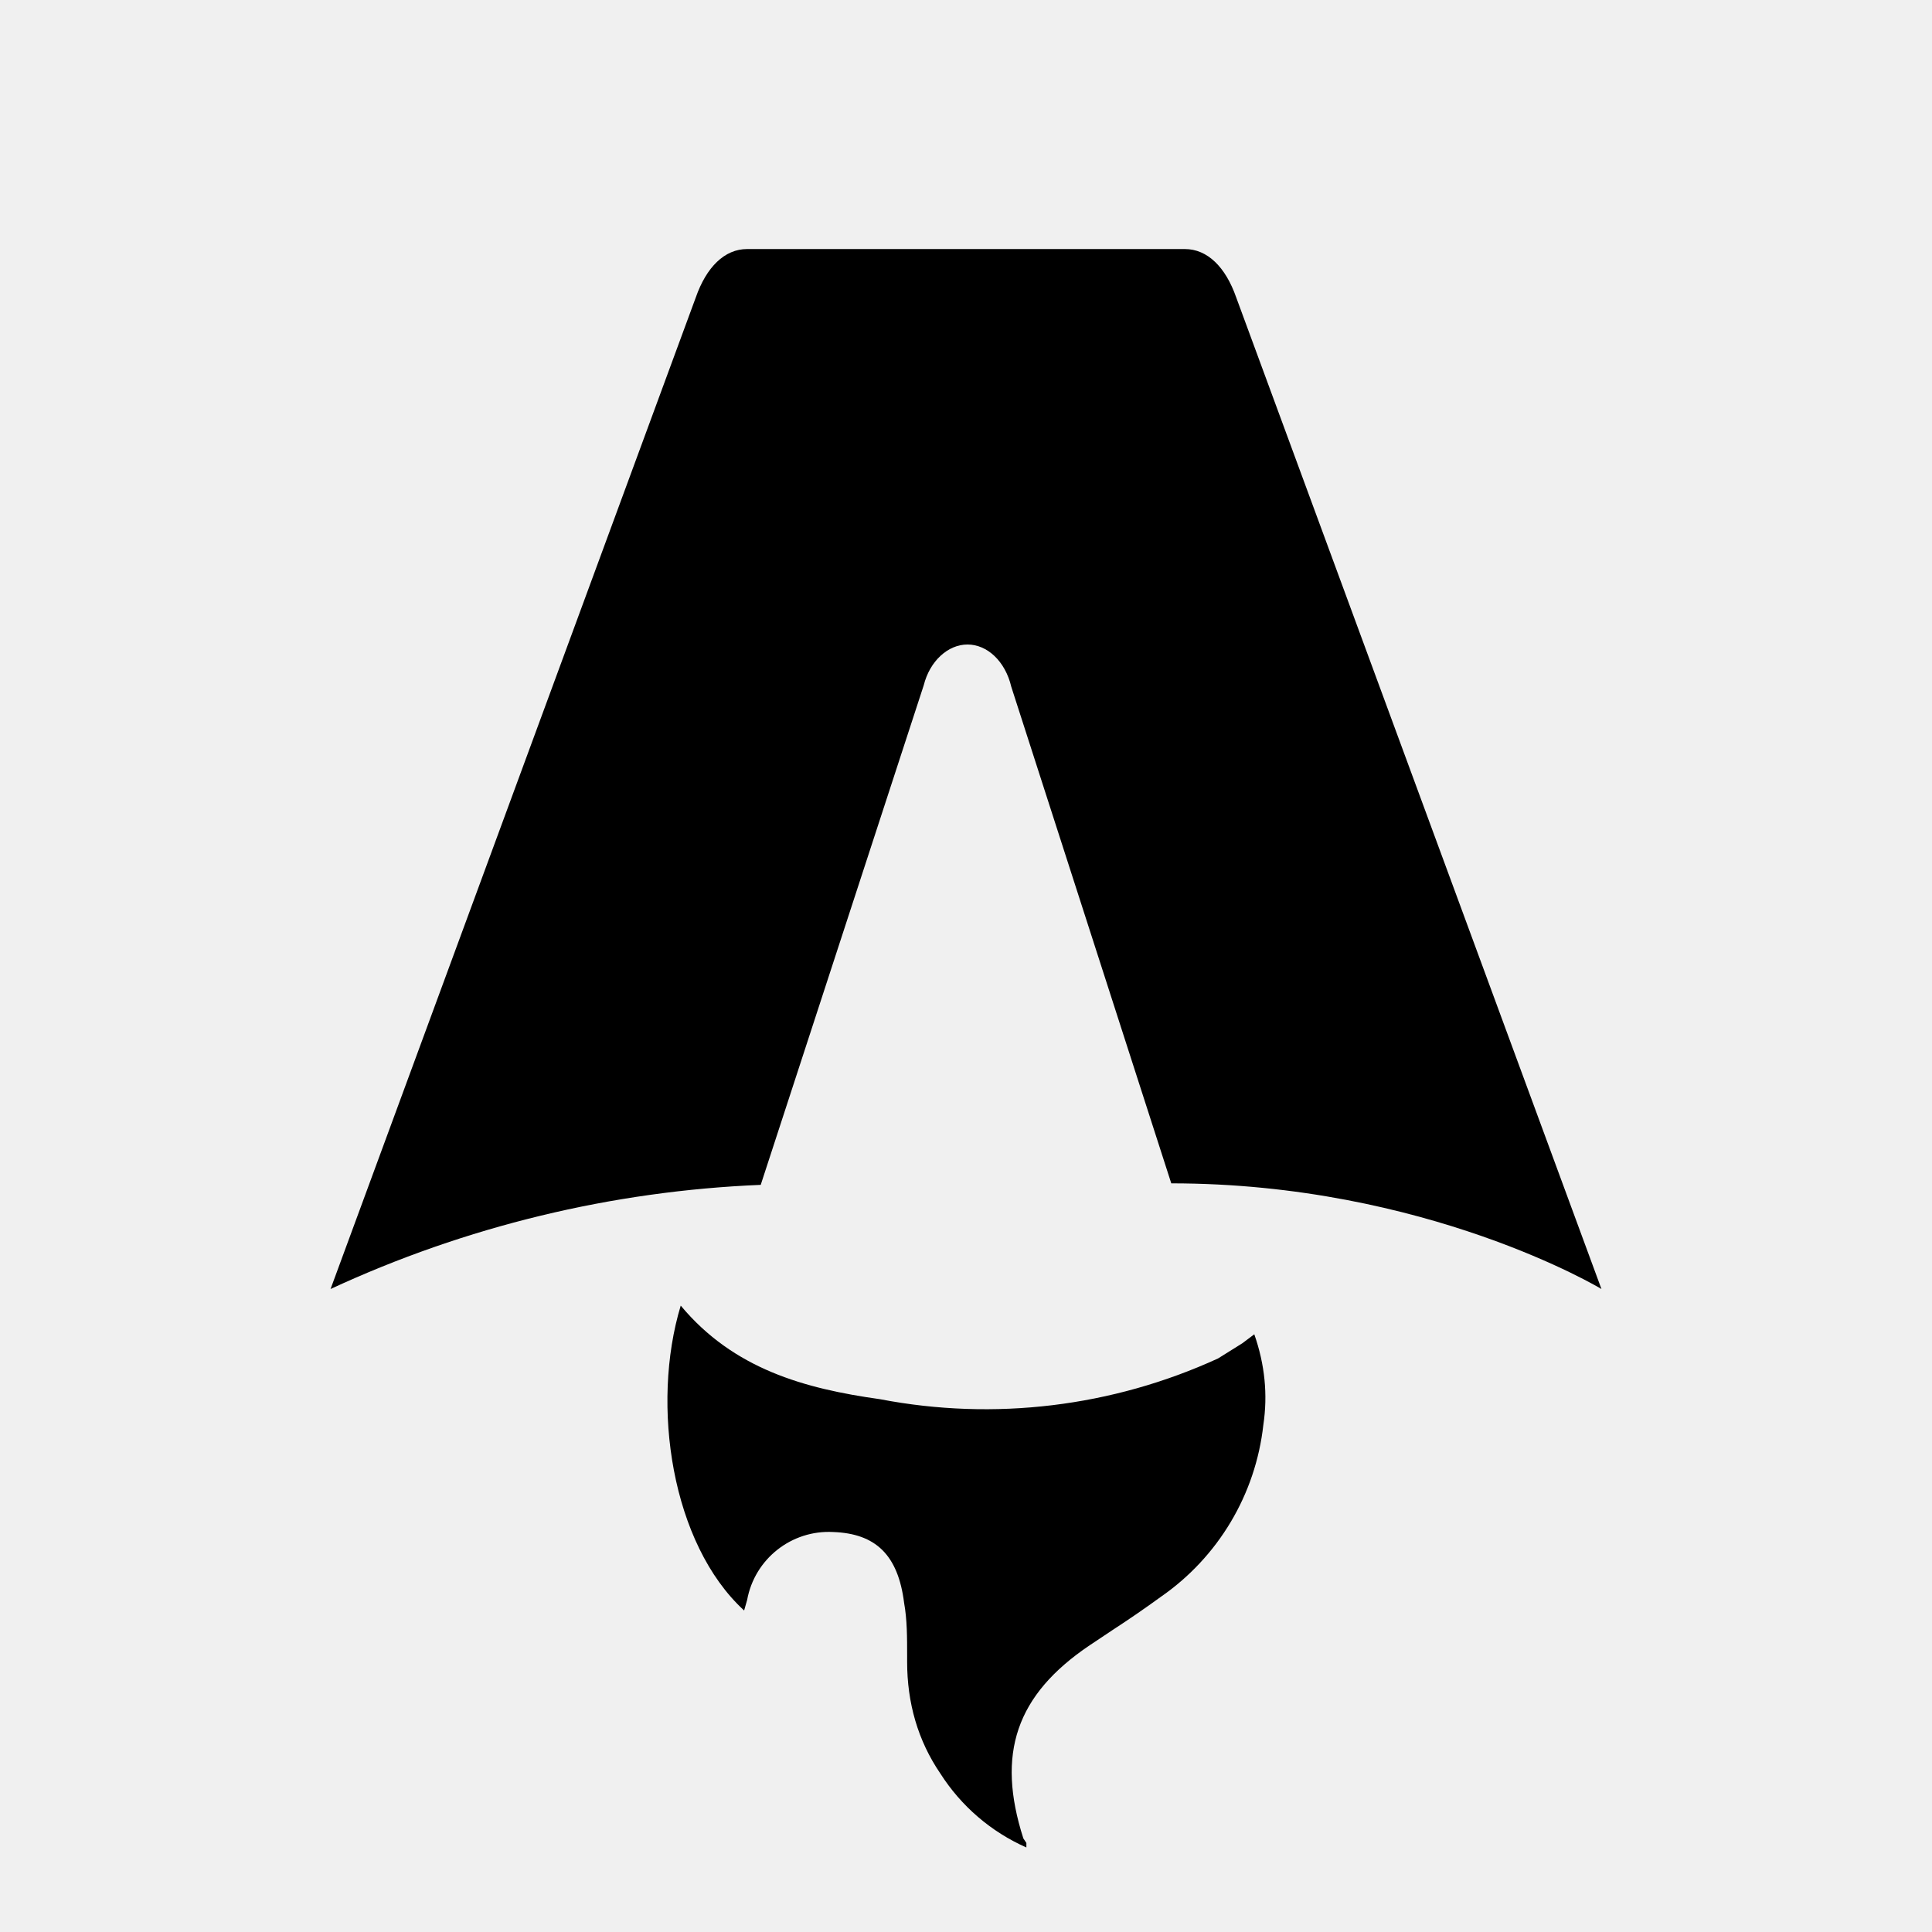
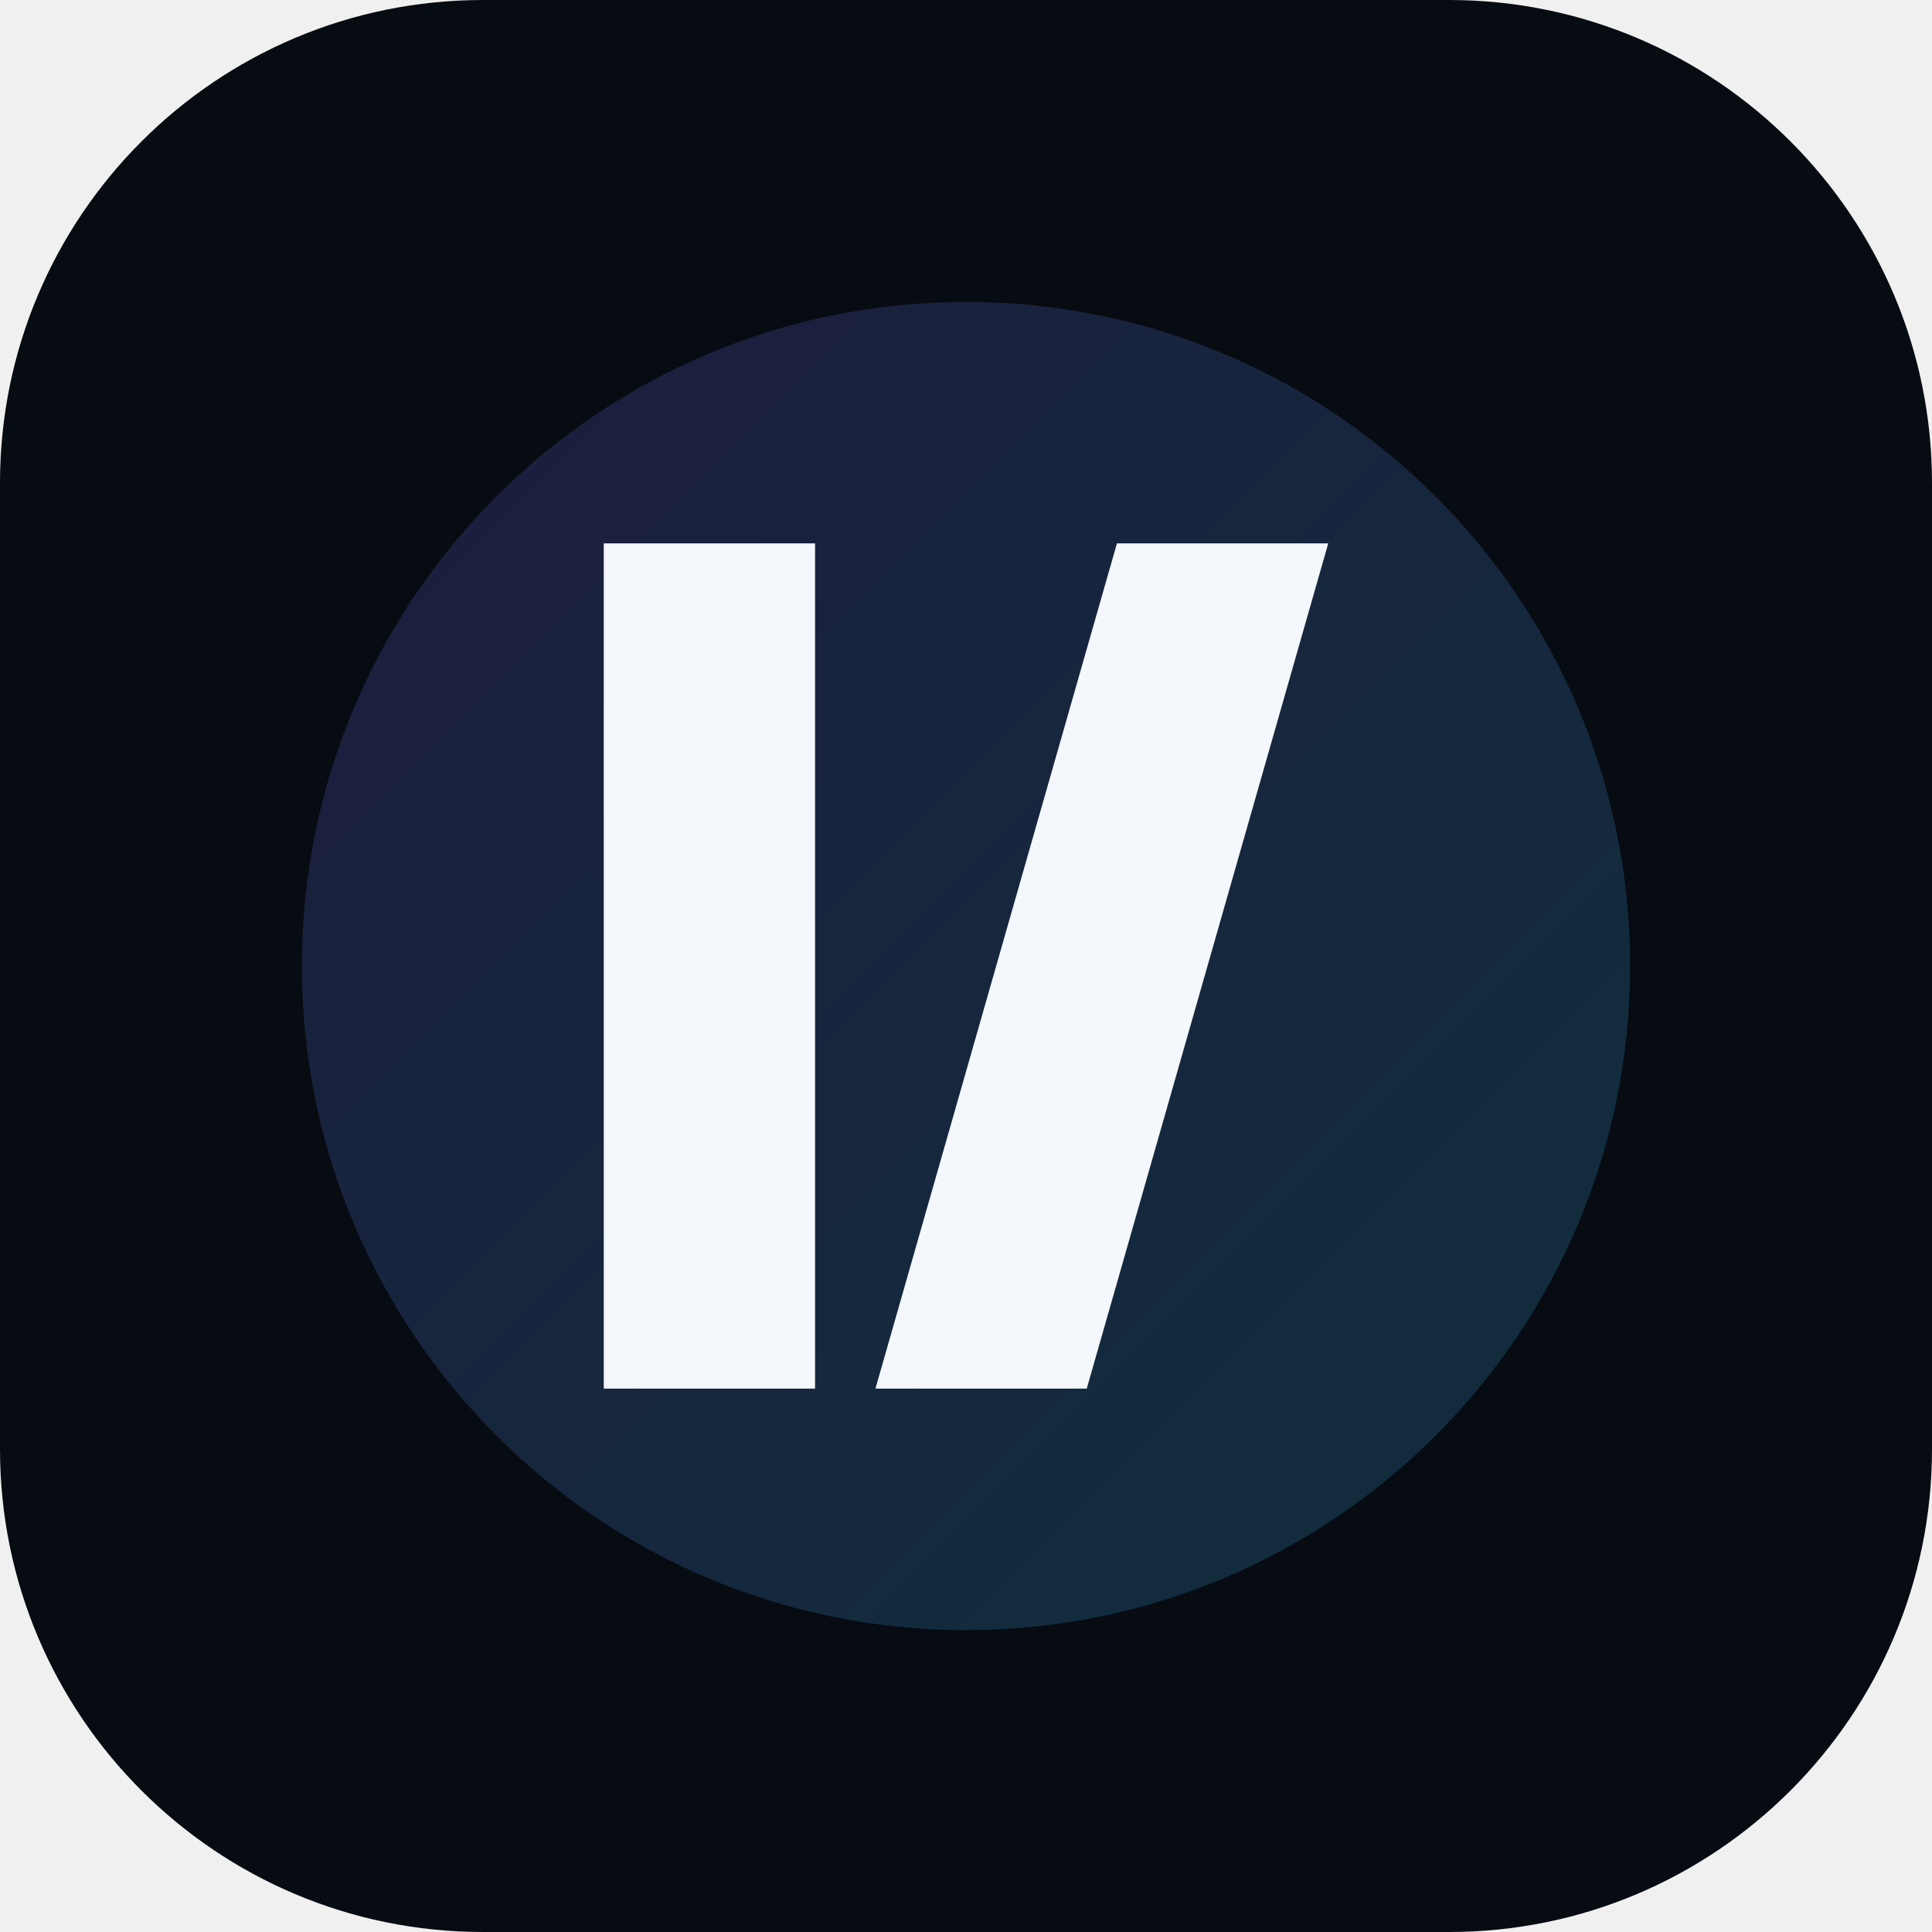
- <svg xmlns="http://www.w3.org/2000/svg" fill="none" viewBox="0 0 128 128">
-   <path d="M50.4 78.5a75.1 75.1 0 0 0-28.5 6.9l24.2-65.7c.7-2 1.9-3.2 3.4-3.2h29c1.5 0 2.7 1.2 3.4 3.2l24.2 65.7s-11.6-7-28.5-7L67 45.5c-.4-1.7-1.6-2.8-2.9-2.8-1.3 0-2.5 1.1-2.9 2.7L50.4 78.5Zm-1.1 28.2Zm-4.2-20.2c-2 6.6-.6 15.8 4.2 20.2a17.5 17.5 0 0 1 .2-.7 5.5 5.5 0 0 1 5.7-4.5c2.8.1 4.3 1.5 4.7 4.7.2 1.1.2 2.3.2 3.5v.4c0 2.7.7 5.2 2.2 7.4a13 13 0 0 0 5.7 4.9v-.3l-.2-.3c-1.8-5.6-.5-9.5 4.4-12.8l1.5-1a73 73 0 0 0 3.2-2.2 16 16 0 0 0 6.8-11.4c.3-2 .1-4-.6-6l-.8.6-1.6 1a37 37 0 0 1-22.4 2.7c-5-.7-9.7-2-13.2-6.2Z" />
-   <style>
-         path { fill: #000; }
-         @media (prefers-color-scheme: dark) {
-             path { fill: #FFF; }
-         }
-     </style>
+ <svg xmlns="http://www.w3.org/2000/svg" viewBox="0 0 64 64">
+   <defs>
+     <linearGradient id="g" x1="0" y1="0" x2="1" y2="1">
+       <stop offset="0" stop-color="#7c6cff" />
+       <stop offset="1" stop-color="#36d4ff" />
+     </linearGradient>
+   </defs>
+   <rect width="64" height="64" rx="16" fill="#070b12" />
+   <circle cx="32" cy="32" r="22" fill="url(#g)" opacity=".18" />
+   <path d="M20 18h7v28h-7zm17 0h7l-8 28h-7z" fill="#f4f7fb" />
</svg>
